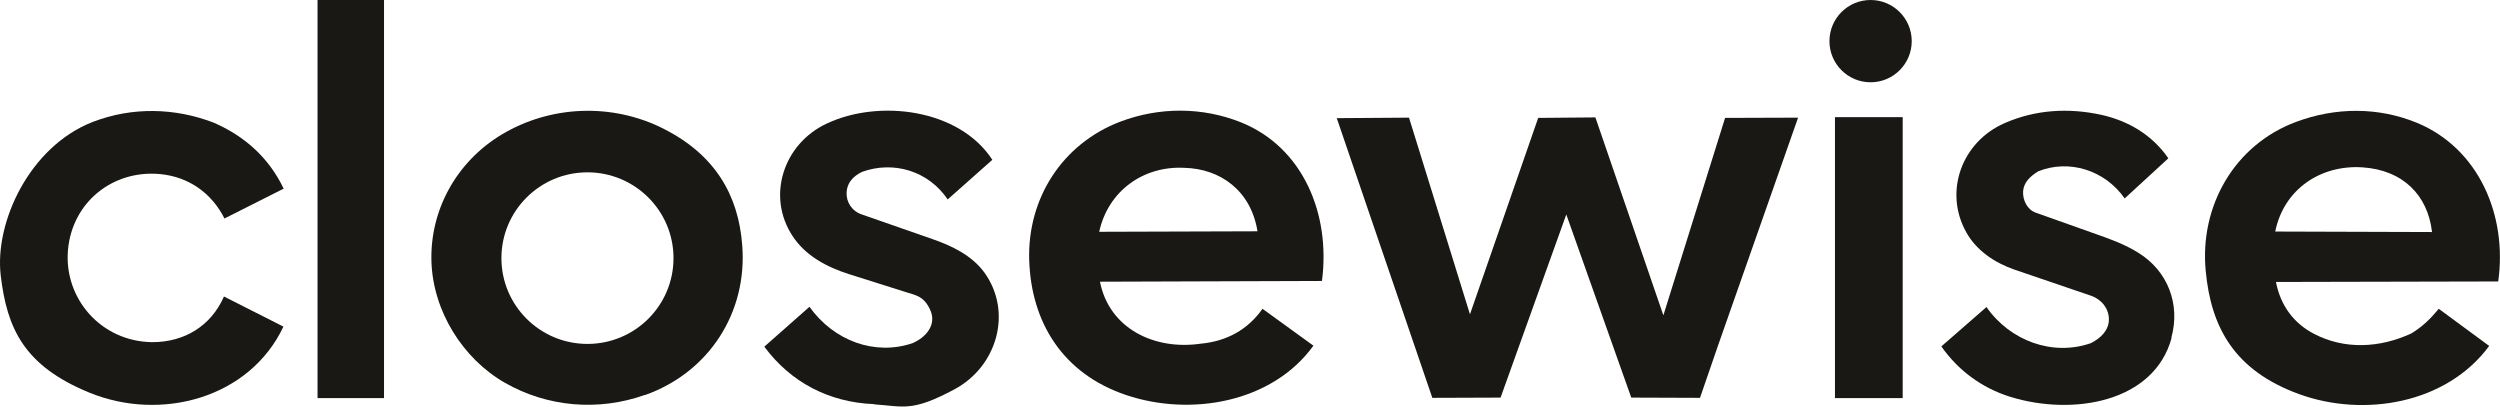
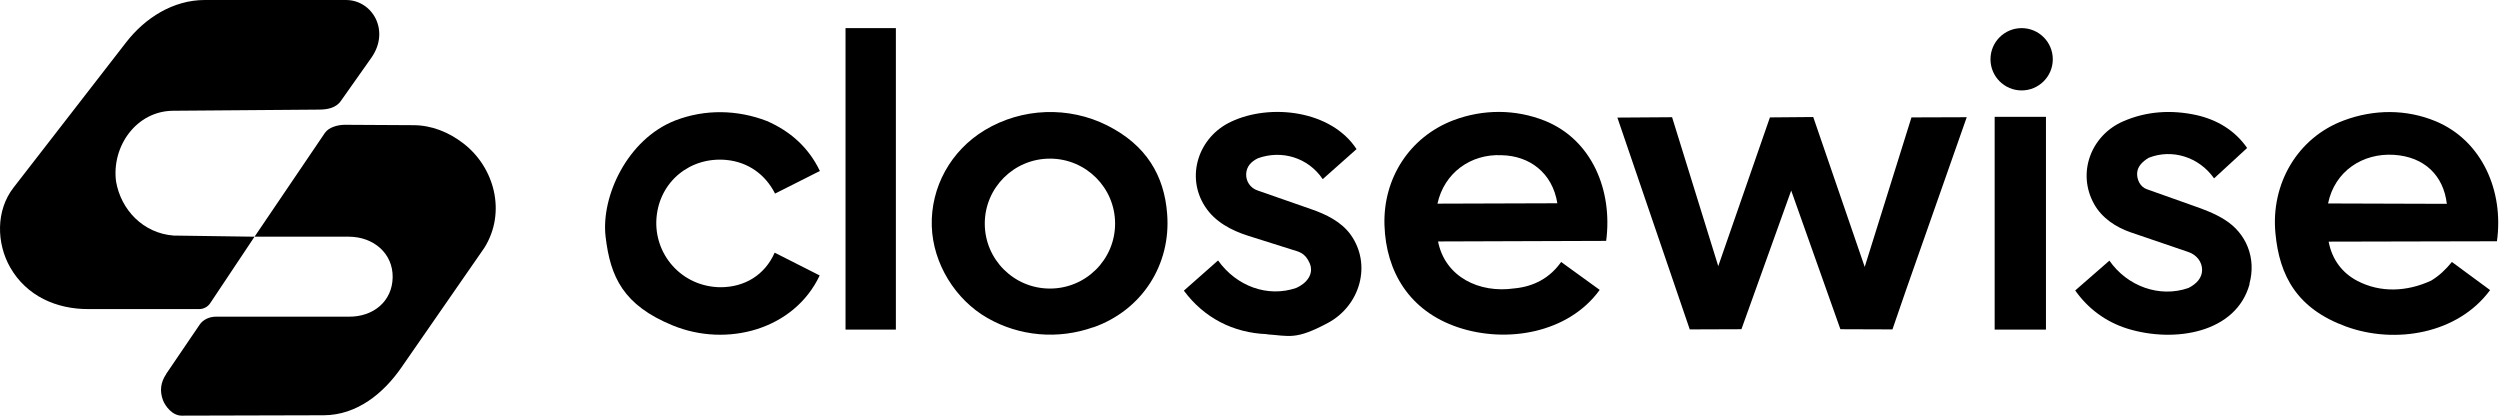
- <svg xmlns="http://www.w3.org/2000/svg" viewBox="318.5 14.8 996.6 162.1" fill="#1a1814">
-   <use href="#cw-mark-paths" />
-   <path d="M379.186 151.2C391.986 151.2 402.586 144.8 407.786 133L431.486 145C417.986 173.6 382.586 183 354.086 171.3C328.086 160.626 321.286 145.8 318.786 124.6C316.286 103.4 330.286 73.2 355.486 63.4C371.086 57.4 388.086 57.7 403.686 63.7C415.886 69 425.586 77.5 431.586 90L407.986 101.9C402.886 91.8 393.786 85.3 382.386 84.2C363.386 82.4 347.186 95.5 345.586 114.6C343.986 133.7 358.686 151 379.286 151.2H379.186Z" />
-   <path d="M471.586 14.8H445.086V173.5H471.586V14.8Z" />
-   <path d="M1035.29 61.7L1003.39 152.5L996.186 173.4L968.786 173.3L942.886 100.3L916.686 173.3L889.486 173.4L851.386 61.9L880.186 61.7L904.486 140.1L931.686 61.8L954.486 61.6L981.586 140.5L1006.19 61.8L1035.29 61.7Z" />
-   <path d="M666.886 175.9C649.086 175.2 633.786 167.3 623.186 153L641.186 137.1C650.886 150.7 667.286 156.7 682.286 151.6C687.786 149.2 691.886 144.2 689.386 138.5C686.886 132.8 683.486 132.5 679.786 131.3L656.986 124.1C648.186 121.3 639.586 116.8 634.386 108.8C623.986 92.9 630.886 72.1 647.986 64.1C668.886 54.2 700.886 58.2 714.086 78.5L696.286 94.3C688.586 82.9 674.686 78.8 662.186 83.3C658.486 85.1 656.186 87.7 655.986 91.5C655.786 95.3 658.086 99 662.086 100.3L690.186 110.1C697.986 112.8 705.886 116.6 710.886 123.4C722.286 139.2 715.986 160.9 698.986 170C681.986 179.1 678.786 176.8 667.086 176L666.886 175.9Z" />
-   <path d="M1184.19 149.5C1177.19 175.2 1144.89 180.7 1119.89 173C1108.39 169.4 1099.09 162.4 1092.39 152.9L1110.39 137.2C1119.79 150.7 1136.79 156.9 1151.99 151.6C1156.19 149.5 1159.19 146.3 1159.19 142.1C1159.19 137.9 1156.39 134.2 1152.09 132.7L1121.59 122.3C1113.79 119.6 1106.49 114.8 1102.39 107.5C1093.19 91.2 1100.59 71.3 1117.59 63.9C1129.89 58.5 1143.09 57.7 1156.29 60.6C1166.89 63 1176.39 68.5 1182.89 77.9L1165.49 93.9C1157.49 82.5 1143.19 78.2 1130.99 83.1C1127.59 85.2 1125.19 87.7 1124.99 91.1C1124.79 94.5 1126.59 98.4 1130.09 99.6L1154.29 108.2C1160.29 110.3 1165.69 112.3 1170.99 115.6C1182.59 122.8 1187.79 136 1184.09 149.4L1184.19 149.5Z" />
-   <path d="M1049.99 61.5V173.5H1076.99V61.5H1049.99Z" />
-   <path d="M1064.19 47.6C1073.24 47.6 1080.59 40.258 1080.59 31.2C1080.59 22.142 1073.24 14.8 1064.19 14.8C1055.13 14.8 1047.79 22.142 1047.79 31.2C1047.79 40.258 1055.13 47.6 1064.19 47.6Z" />
-   <path d="M575.686 172.2C556.886 178.9 536.586 177 519.786 167.4C502.986 157.8 491.086 138.8 490.486 119C489.886 98.5 500.486 79.3 518.386 68.5C537.986 56.7 562.586 55.8 582.986 66.1C603.386 76.4 612.886 92.4 614.386 112.6C616.486 139.2 601.286 163.2 575.586 172.3L575.686 172.2ZM552.686 151.9C571.629 151.9 586.986 136.588 586.986 117.7C586.986 98.812 571.629 83.5 552.686 83.5C533.743 83.5 518.386 98.812 518.386 117.7C518.386 136.588 533.743 151.9 552.686 151.9Z" />
-   <path d="M797.286 151.8C807.386 150.8 815.786 146.4 821.786 137.9L842.086 152.6C825.586 175.4 793.086 180.9 767.486 172.3C741.886 163.7 729.586 143 728.786 118.6C727.986 93.9 741.986 72.1 765.086 63.3C780.686 57.4 797.786 57.4 813.286 63.6C837.986 73.6 848.986 100.2 845.486 126.8L756.986 127.1C760.686 145.8 778.686 154.5 797.186 151.8H797.286ZM756.686 107.2L819.686 107H819.786C817.186 90.8 804.986 82 790.486 81.7C774.086 80.9 760.186 91.1 756.686 107.2Z" />
-   <path d="M1279.79 147.7C1284.19 145 1287.19 142.1 1290.69 137.9L1310.79 152.7C1293.79 175.8 1260.79 181.3 1234.99 171.9C1209.19 162.5 1199.89 145.3 1197.79 122.8C1195.29 96.9 1209.29 72.5 1233.79 63.4C1249.59 57.5 1266.59 57.4 1282.09 63.8C1306.59 74 1318.09 100.6 1314.39 127L1225.79 127.2C1227.59 136.6 1232.89 143.7 1240.99 147.9C1253.09 154.2 1267.09 153.6 1279.79 147.7ZM1225.49 107.1L1288.09 107.3L1287.99 107.2C1286.29 92.6 1276.39 82.5 1260.09 81.5C1243.79 80.5 1228.99 90 1225.49 107.1Z" />
+ <svg xmlns="http://www.w3.org/2000/svg" width="1316" height="219" viewBox="0 0 1316 219" fill="none">
+   <path d="M379.186 151.2C391.986 151.2 402.586 144.8 407.786 133L431.486 145C417.986 173.6 382.586 183 354.086 171.3C328.086 160.626 321.286 145.8 318.786 124.6C316.286 103.4 330.286 73.2 355.486 63.4C371.086 57.4 388.086 57.7 403.686 63.7C415.886 69 425.586 77.5 431.586 90L407.986 101.9C402.886 91.8 393.786 85.3 382.386 84.2C363.386 82.4 347.186 95.5 345.586 114.6C343.986 133.7 358.686 151 379.286 151.2H379.186Z" fill="black" />
+   <path d="M471.586 14.8H445.086V173.5H471.586V14.8Z" fill="black" />
+   <path d="M91.286 124L133.986 124.6L110.664 159.583C109.366 161.53 107.18 162.7 104.84 162.7H46.686C29.686 162.8 13.986 155.8 5.386 140.8C-1.914 128 -2.214 110.8 7.086 98.8L66.386 22.3C76.286 9.5 91.086 0 107.786 0H182.086C196.086 0 205.486 16.2 195.486 30.4L179.386 53.2C176.786 56.9 172.186 57.7 167.786 57.7L91.186 58.3C71.786 58.4 58.686 77 61.086 95.5C63.686 110.6 75.486 122.8 91.386 124H91.286Z" fill="black" />
+   <path d="M87.5 196.794L105.1 170.894C106.9 168.194 110.3 166.694 113.7 166.694H183.5C196.4 166.894 206.5 158.694 206.7 145.994C206.9 133.294 196.5 124.594 183.6 124.594H134L171 69.994C173.1 66.894 178 65.694 181.5 65.694L217.5 65.894C227.1 65.894 236.1 69.494 243.8 75.394C260.4 88.094 266.6 111.794 255 130.394L211.4 193.294C201.9 207.094 187.9 218.494 170.5 218.594L95.6 218.794C90.7 218.794 87 213.794 85.8 210.694C84 205.894 84.5 201.294 87.5 196.894V196.794Z" fill="black" />
+   <path d="M1035.29 61.7L1003.39 152.5L996.186 173.4L968.786 173.3L942.886 100.3L916.686 173.3L889.486 173.4L851.386 61.9L880.186 61.7L904.486 140.1L931.686 61.8L954.486 61.6L981.586 140.5L1006.19 61.8L1035.29 61.7Z" fill="black" />
+   <path d="M666.886 175.9C649.086 175.2 633.786 167.3 623.186 153L641.186 137.1C650.886 150.7 667.286 156.7 682.286 151.6C687.786 149.2 691.886 144.2 689.386 138.5C686.886 132.8 683.486 132.5 679.786 131.3L656.986 124.1C648.186 121.3 639.586 116.8 634.386 108.8C623.986 92.9 630.886 72.1 647.986 64.1C668.886 54.2 700.886 58.2 714.086 78.5L696.286 94.3C688.586 82.9 674.686 78.8 662.186 83.3C658.486 85.1 656.186 87.7 655.986 91.5C655.786 95.3 658.086 99 662.086 100.3L690.186 110.1C697.986 112.8 705.886 116.6 710.886 123.4C722.286 139.2 715.986 160.9 698.986 170C681.986 179.1 678.786 176.8 667.086 176L666.886 175.9Z" fill="black" />
+   <path d="M1184.19 149.5C1177.19 175.2 1144.89 180.7 1119.89 173C1108.39 169.4 1099.09 162.4 1092.39 152.9L1110.39 137.2C1119.79 150.7 1136.79 156.9 1151.99 151.6C1156.19 149.5 1159.19 146.3 1159.19 142.1C1159.19 137.9 1156.39 134.2 1152.09 132.7L1121.59 122.3C1113.79 119.6 1106.49 114.8 1102.39 107.5C1093.19 91.2 1100.59 71.3 1117.59 63.9C1129.89 58.5 1143.09 57.7 1156.29 60.6C1166.89 63 1176.39 68.5 1182.89 77.9L1165.49 93.9C1157.49 82.5 1143.19 78.2 1130.99 83.1C1127.59 85.2 1125.19 87.7 1124.99 91.1C1124.79 94.5 1126.59 98.4 1130.09 99.6L1154.29 108.2C1160.29 110.3 1165.69 112.3 1170.99 115.6C1182.59 122.8 1187.79 136 1184.09 149.4L1184.19 149.5Z" fill="black" />
+   <path d="M1049.99 61.5V173.5H1076.99V61.5H1049.99Z" fill="black" />
+   <path d="M1064.19 47.6C1073.24 47.6 1080.59 40.258 1080.59 31.2C1080.59 22.142 1073.24 14.8 1064.19 14.8C1055.13 14.8 1047.79 22.142 1047.79 31.2C1047.79 40.258 1055.13 47.6 1064.19 47.6Z" fill="black" />
+   <path d="M575.686 172.2C556.886 178.9 536.586 177 519.786 167.4C502.986 157.8 491.086 138.8 490.486 119C489.886 98.5 500.486 79.3 518.386 68.5C537.986 56.7 562.586 55.8 582.986 66.1C603.386 76.4 612.886 92.4 614.386 112.6C616.486 139.2 601.286 163.2 575.586 172.3L575.686 172.2ZM552.686 151.9C571.629 151.9 586.986 136.588 586.986 117.7C586.986 98.812 571.629 83.5 552.686 83.5C533.743 83.5 518.386 98.812 518.386 117.7C518.386 136.588 533.743 151.9 552.686 151.9Z" fill="black" />
+   <path d="M797.286 151.8C807.386 150.8 815.786 146.4 821.786 137.9L842.086 152.6C825.586 175.4 793.086 180.9 767.486 172.3C741.886 163.7 729.586 143 728.786 118.6C727.986 93.9 741.986 72.1 765.086 63.3C780.686 57.4 797.786 57.4 813.286 63.6C837.986 73.6 848.986 100.2 845.486 126.8L756.986 127.1C760.686 145.8 778.686 154.5 797.186 151.8H797.286ZM756.686 107.2L819.686 107H819.786C817.186 90.8 804.986 82 790.486 81.7C774.086 80.9 760.186 91.1 756.686 107.2Z" fill="black" />
+   <path d="M1279.79 147.7C1284.19 145 1287.19 142.1 1290.69 137.9L1310.79 152.7C1293.79 175.8 1260.79 181.3 1234.99 171.9C1209.19 162.5 1199.89 145.3 1197.79 122.8C1195.29 96.9 1209.29 72.5 1233.79 63.4C1249.59 57.5 1266.59 57.4 1282.09 63.8C1306.59 74 1318.09 100.6 1314.39 127L1225.79 127.2C1227.59 136.6 1232.89 143.7 1240.99 147.9C1253.09 154.2 1267.09 153.6 1279.79 147.7ZM1225.49 107.1L1288.09 107.3L1287.99 107.2C1286.29 92.6 1276.39 82.5 1260.09 81.5C1243.79 80.5 1228.99 90 1225.49 107.1Z" fill="black" />
</svg>
